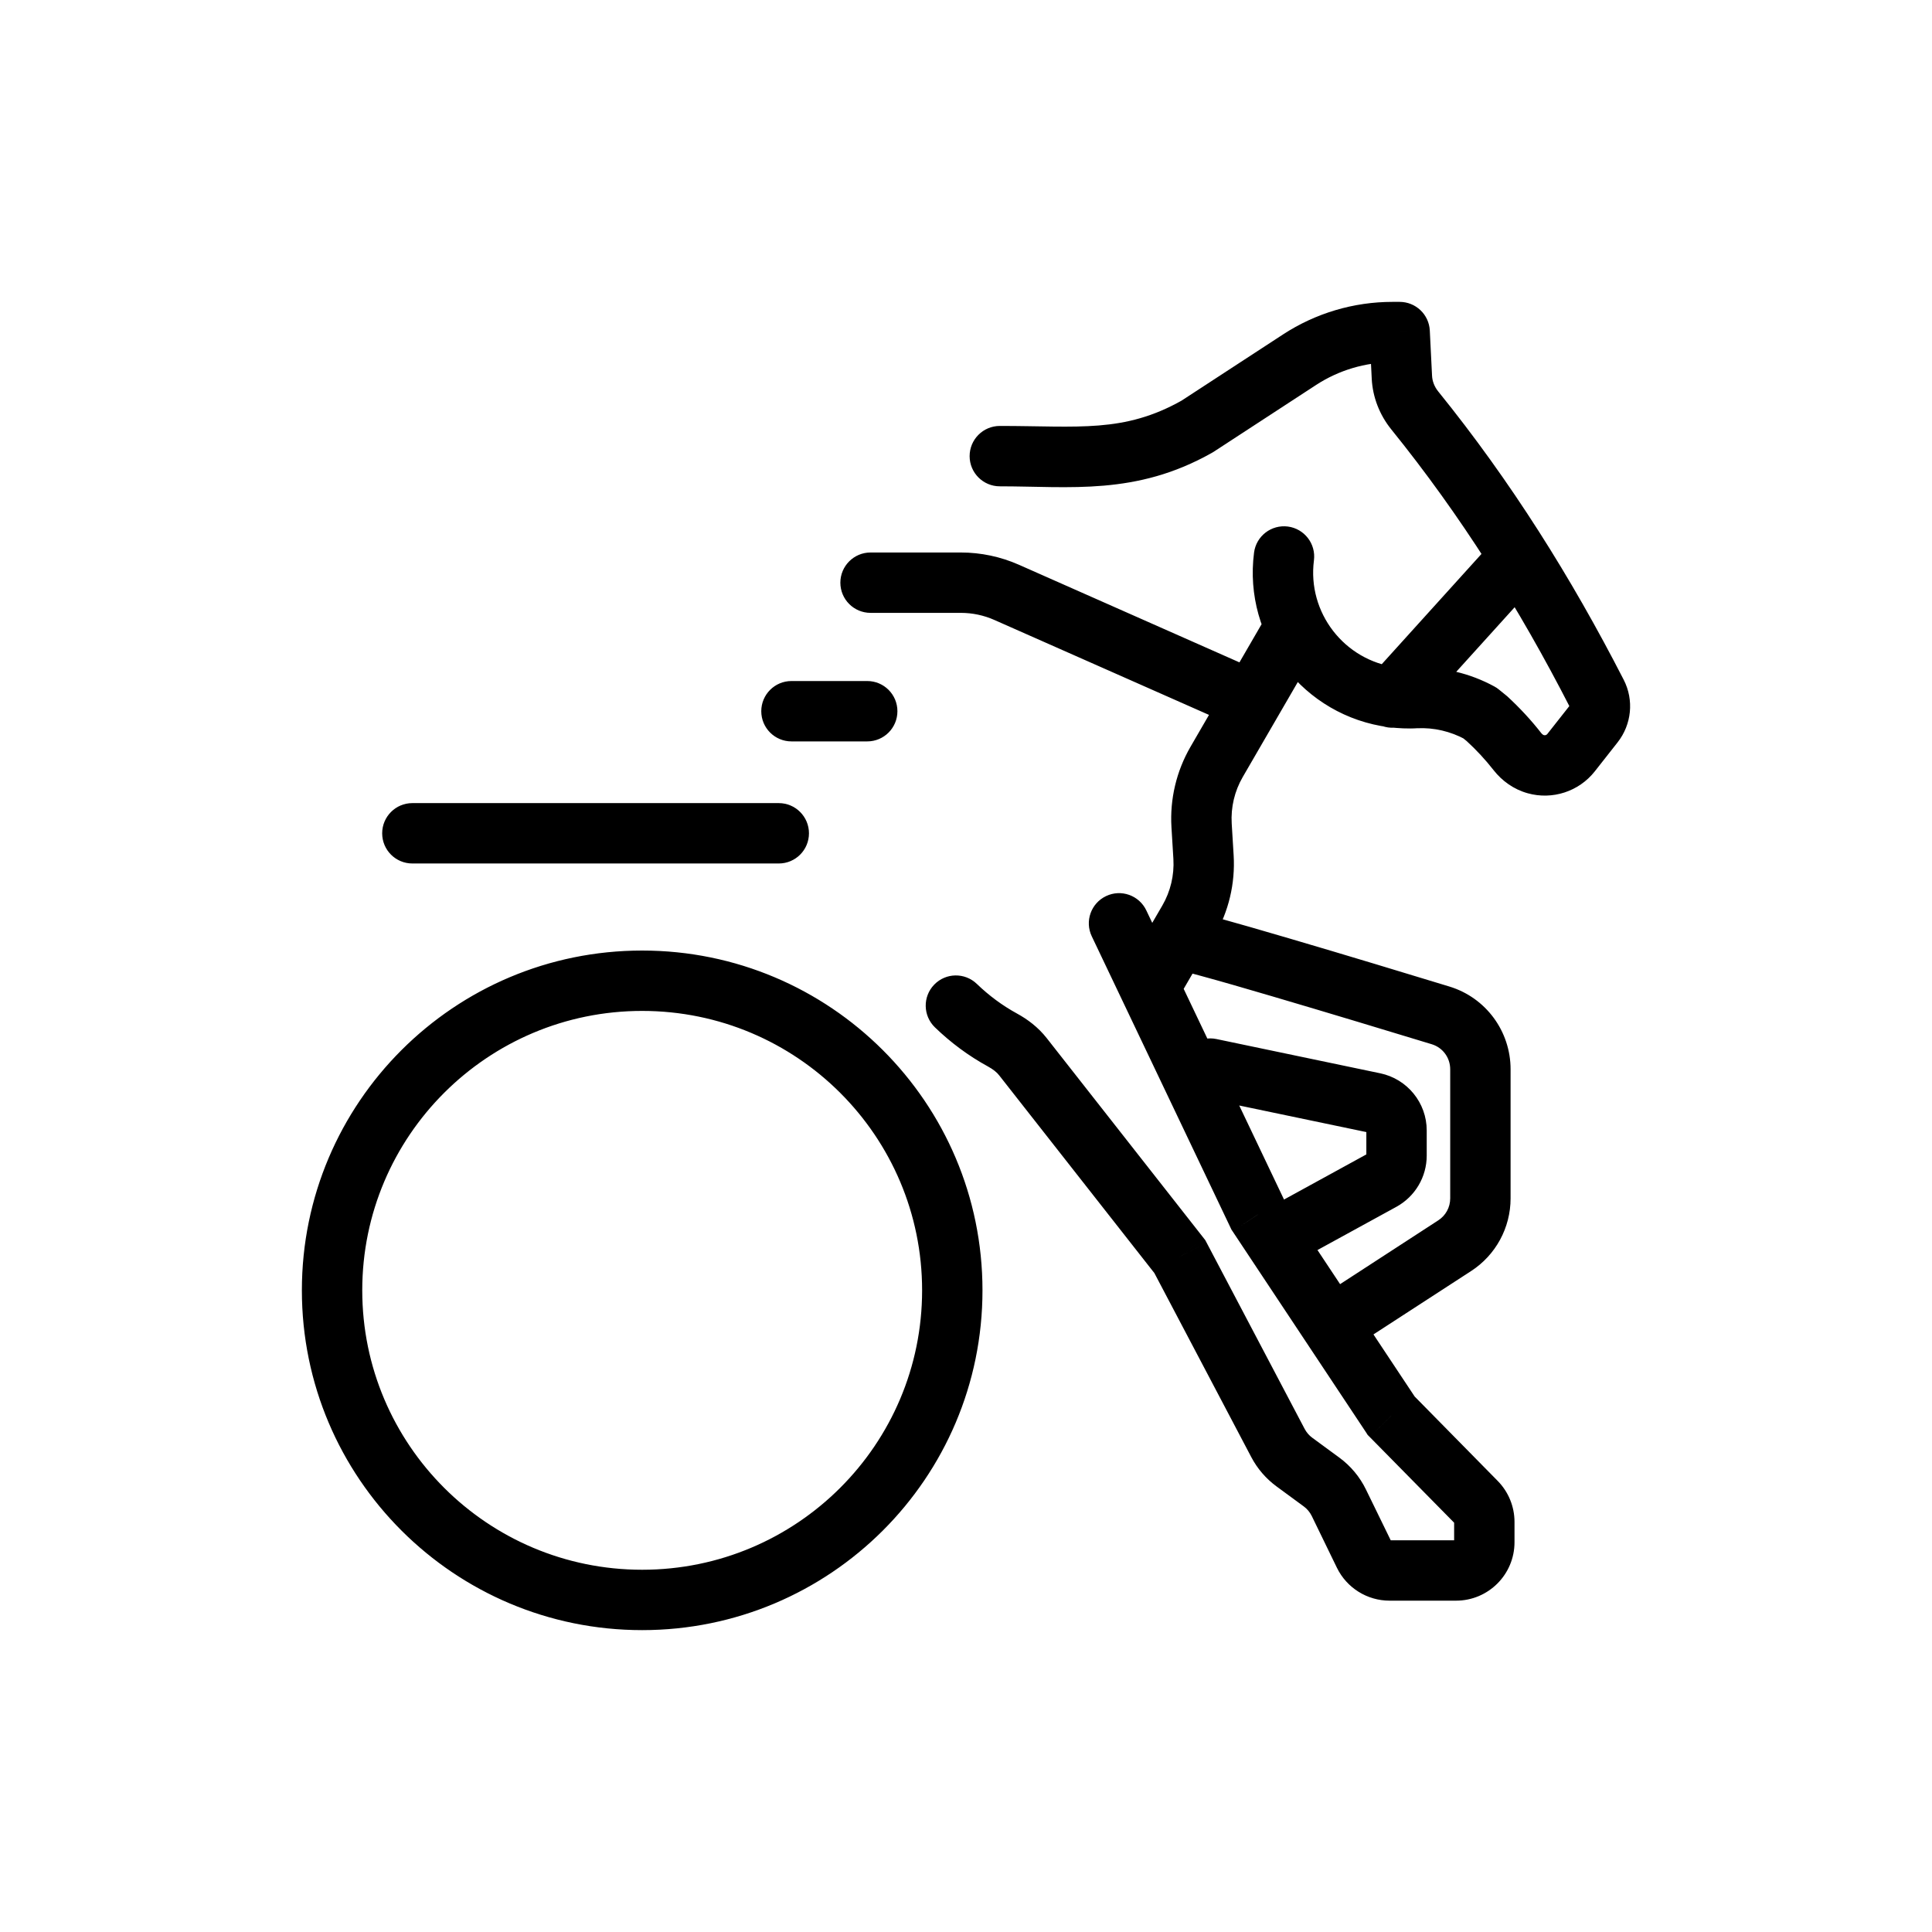
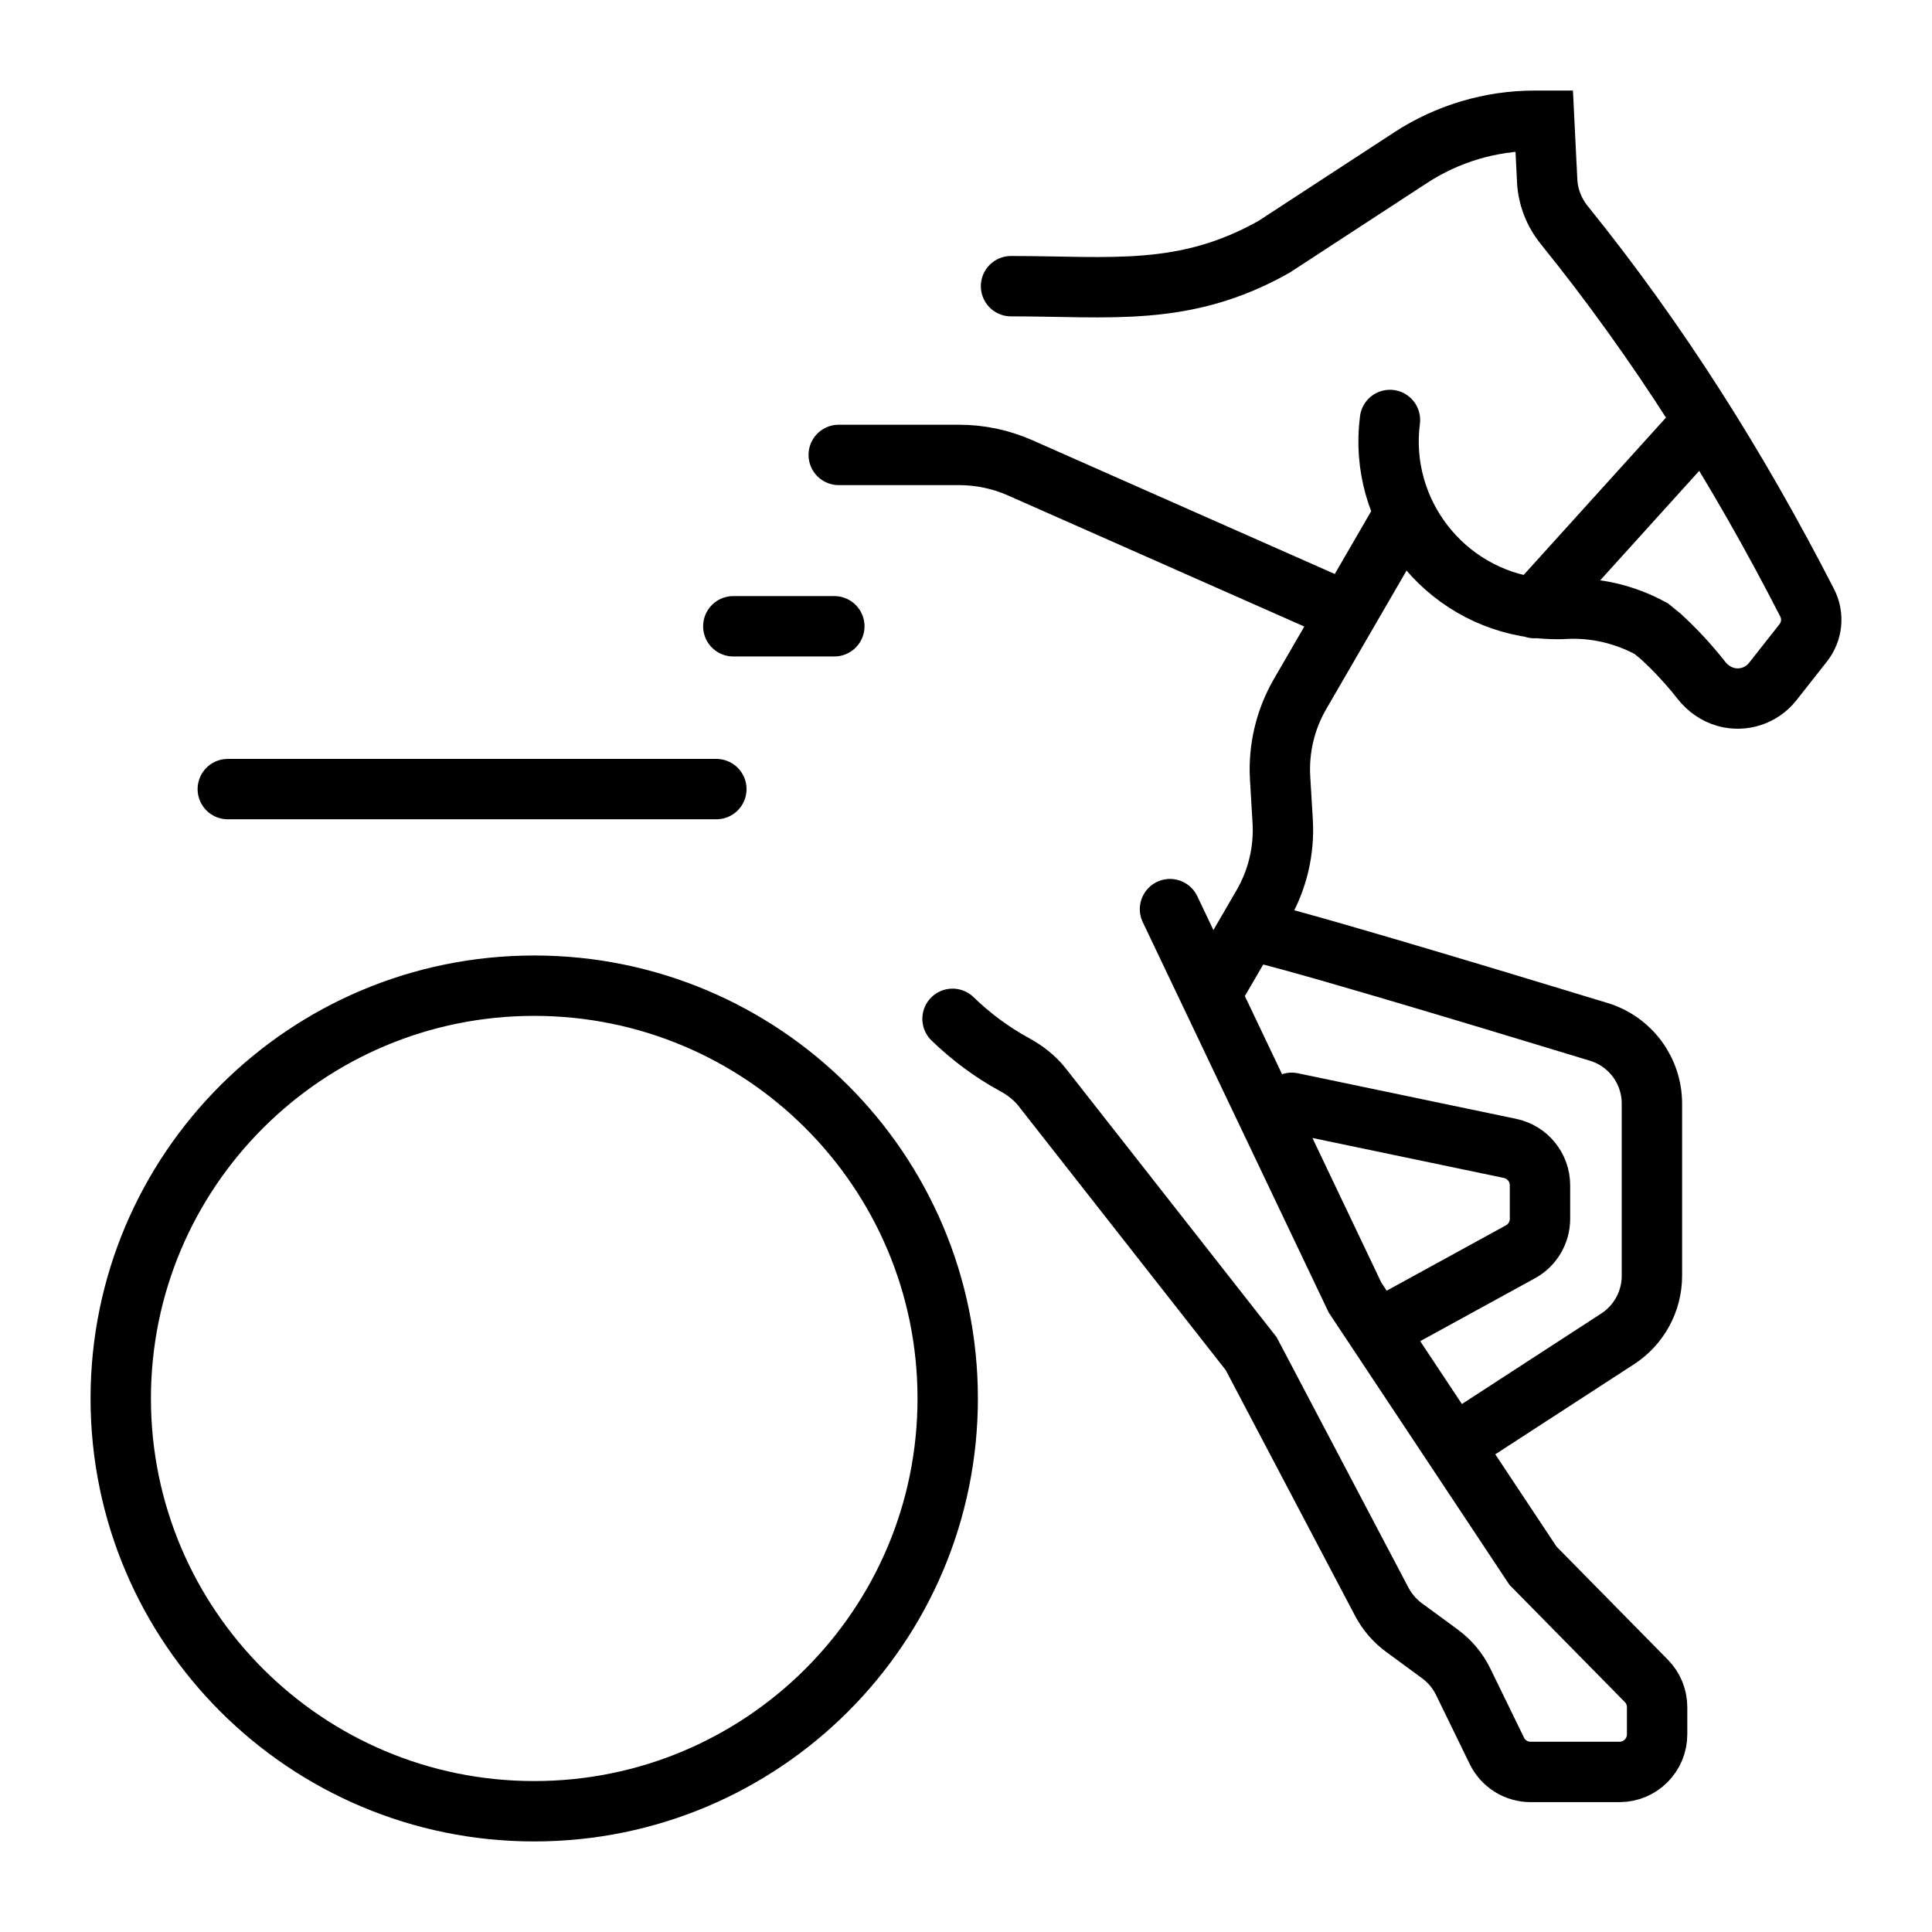
<svg xmlns="http://www.w3.org/2000/svg" width="32" height="32" viewBox="0 0 32 32" fill="none">
-   <path d="M19.902 13.671L20.401 13.64L19.902 13.671ZM20.151 12.621L19.718 12.37V12.37L20.151 12.621ZM19.684 15.25L20.116 15.501L19.684 15.25ZM19.934 14.197L19.435 14.227L19.934 14.197ZM16.56 7.055C16.284 7.055 16.06 7.279 16.06 7.555C16.06 7.831 16.284 8.055 16.56 8.055V7.055ZM19.826 7.066L20.072 7.501C20.081 7.496 20.09 7.49 20.099 7.485L19.826 7.066ZM23.182 5.5L23.682 5.475C23.669 5.209 23.449 5 23.182 5V5.5ZM24.629 11.904L24.968 11.536C24.96 11.529 24.952 11.522 24.944 11.516L24.629 11.904ZM24.512 11.809L24.827 11.421C24.803 11.401 24.778 11.384 24.751 11.37L24.512 11.809ZM23.452 11.562L23.428 11.063L23.418 11.063L23.452 11.562ZM23.07 11.549L23.006 12.045L23.018 12.047L23.07 11.549ZM21.763 9.281C21.798 9.007 21.605 8.757 21.331 8.721C21.057 8.686 20.806 8.879 20.771 9.153L21.763 9.281ZM26.021 12.467L25.628 12.158V12.158L26.021 12.467ZM25.438 12.658L25.304 13.139L25.438 12.658ZM26.449 11.488L26.004 11.716L26.449 11.488ZM26.4 11.986L26.793 12.295V12.295L26.4 11.986ZM23.219 6.245L23.719 6.22V6.22L23.219 6.245ZM23.432 6.797L23.043 7.111L23.432 6.797ZM25.133 12.449L24.74 12.758L25.133 12.449ZM21.526 5.957L21.253 5.538V5.538L21.526 5.957ZM25.486 9.617C25.671 9.412 25.655 9.096 25.451 8.911C25.246 8.726 24.93 8.742 24.744 8.947L25.486 9.617ZM22.69 11.218C22.505 11.423 22.52 11.739 22.725 11.924C22.93 12.11 23.246 12.094 23.431 11.889L22.69 11.218ZM14.419 9.151C14.143 9.151 13.919 9.375 13.919 9.651C13.919 9.927 14.143 10.151 14.419 10.151V9.151ZM20.382 11.999C20.635 12.111 20.93 11.997 21.042 11.744C21.154 11.492 21.04 11.196 20.787 11.085L20.382 11.999ZM16.674 9.812L16.471 10.269L16.674 9.812ZM13.109 11.28C12.833 11.28 12.609 11.504 12.609 11.78C12.609 12.056 12.833 12.28 13.109 12.28V11.28ZM14.364 12.28C14.641 12.28 14.864 12.056 14.864 11.78C14.864 11.504 14.641 11.28 14.364 11.28V12.28ZM19.277 15.118C19.032 15.245 18.937 15.547 19.064 15.792C19.191 16.037 19.493 16.133 19.738 16.005L19.277 15.118ZM21.803 21.525C21.571 21.675 21.505 21.985 21.655 22.216C21.806 22.448 22.116 22.514 22.347 22.363L21.803 21.525ZM24.094 20.633L24.367 21.052L24.094 20.633ZM23.861 16.818L24.006 16.34L23.861 16.818ZM20.149 17.21C19.878 17.153 19.613 17.327 19.557 17.597C19.5 17.867 19.674 18.132 19.944 18.189L20.149 17.21ZM21.027 20C20.785 20.133 20.696 20.436 20.828 20.679C20.961 20.921 21.265 21.009 21.507 20.877L21.027 20ZM22.887 19.55L23.128 19.989L22.887 19.55ZM22.758 18.266L22.656 18.756L22.758 18.266ZM16.18 16.297C15.981 16.105 15.665 16.11 15.473 16.309C15.281 16.508 15.287 16.824 15.485 17.016L16.18 16.297ZM19.542 20.815L19.985 20.582L19.964 20.542L19.936 20.506L19.542 20.815ZM23.043 23.45L22.627 23.726L22.653 23.767L22.687 23.801L23.043 23.45ZM20.832 20.118L20.381 20.333L20.396 20.365L20.416 20.395L20.832 20.118ZM18.986 15.078C18.867 14.829 18.569 14.723 18.32 14.842C18.07 14.961 17.964 15.259 18.083 15.508L18.986 15.078ZM24.451 24.88L24.095 25.231L24.451 24.88ZM22.594 25.748L23.043 25.529L22.594 25.748ZM21.888 24.546L21.593 24.95L21.888 24.546ZM22.176 24.891L21.727 25.11L22.176 24.891ZM21.166 23.899L21.609 23.667V23.667L21.166 23.899ZM21.441 24.218L21.737 23.815L21.441 24.218ZM16.604 17.226L16.365 17.665L16.604 17.226ZM16.945 17.504L17.338 17.196L16.945 17.504ZM12.899 14.302C13.175 14.302 13.399 14.079 13.399 13.802C13.399 13.526 13.175 13.302 12.899 13.302V14.302ZM6.83 13.302C6.554 13.302 6.33 13.526 6.33 13.802C6.33 14.079 6.554 14.302 6.83 14.302V13.302ZM15.273 21.372C15.273 23.927 13.198 26 10.636 26V27C13.748 27 16.273 24.481 16.273 21.372H15.273ZM10.636 26C8.075 26 6 23.927 6 21.372H5C5 24.481 7.524 27 10.636 27V26ZM6 21.372C6 18.817 8.075 16.744 10.636 16.744V15.744C7.524 15.744 5 18.263 5 21.372H6ZM10.636 16.744C13.198 16.744 15.273 18.817 15.273 21.372H16.273C16.273 18.263 13.748 15.744 10.636 15.744V16.744ZM19.544 16.484L20.116 15.501L19.252 14.998L18.68 15.981L19.544 16.484ZM20.433 14.167L20.401 13.64L19.403 13.701L19.435 14.227L20.433 14.167ZM20.583 12.871L21.88 10.634L21.015 10.133L19.718 12.37L20.583 12.871ZM20.401 13.64C20.385 13.372 20.448 13.104 20.583 12.871L19.718 12.37C19.485 12.773 19.375 13.236 19.403 13.701L20.401 13.64ZM20.116 15.501C20.351 15.097 20.461 14.633 20.433 14.167L19.435 14.227C19.451 14.497 19.387 14.765 19.252 14.998L20.116 15.501ZM16.56 8.055C17.726 8.055 18.816 8.21 20.072 7.501L19.581 6.63C18.613 7.176 17.87 7.055 16.56 7.055V8.055ZM20.099 7.485L21.799 6.376L21.253 5.538L19.553 6.647L20.099 7.485ZM23.064 6H23.182V5H23.064V6ZM22.683 5.525L22.72 6.269L23.719 6.22L23.682 5.475L22.683 5.525ZM23.043 7.111C24.196 8.537 25.162 10.073 26.004 11.716L26.894 11.26C26.025 9.566 25.024 7.97 23.821 6.483L23.043 7.111ZM26.007 11.677L25.628 12.158L26.414 12.777L26.793 12.295L26.007 11.677ZM25.527 12.141C25.357 11.923 25.169 11.722 24.968 11.536L24.29 12.272C24.454 12.422 24.604 12.584 24.74 12.758L25.527 12.141ZM24.944 11.516L24.827 11.421L24.197 12.197L24.314 12.292L24.944 11.516ZM24.751 11.37C24.347 11.15 23.892 11.041 23.428 11.063L23.475 12.062C23.75 12.049 24.025 12.113 24.273 12.248L24.751 11.37ZM23.418 11.063C23.334 11.069 23.238 11.064 23.121 11.052L23.018 12.047C23.154 12.061 23.317 12.073 23.486 12.061L23.418 11.063ZM23.133 11.053C22.264 10.941 21.651 10.145 21.763 9.281L20.771 9.153C20.588 10.566 21.59 11.863 23.006 12.045L23.133 11.053ZM25.628 12.158C25.615 12.174 25.593 12.182 25.572 12.176L25.304 13.139C25.713 13.253 26.151 13.11 26.414 12.777L25.628 12.158ZM26.004 11.716C25.997 11.701 26 11.686 26.007 11.677L26.793 12.295C27.024 12.001 27.067 11.597 26.894 11.26L26.004 11.716ZM22.72 6.269C22.735 6.581 22.852 6.874 23.043 7.111L23.821 6.483C23.758 6.405 23.723 6.313 23.719 6.22L22.72 6.269ZM25.572 12.176C25.564 12.174 25.546 12.165 25.527 12.141L24.74 12.758C24.876 12.931 25.069 13.074 25.304 13.139L25.572 12.176ZM21.799 6.376C22.175 6.131 22.615 6 23.064 6V5C22.421 5 21.791 5.187 21.253 5.538L21.799 6.376ZM24.744 8.947L22.69 11.218L23.431 11.889L25.486 9.617L24.744 8.947ZM14.419 10.151H15.914V9.151H14.419V10.151ZM16.471 10.269L20.382 11.999L20.787 11.085L16.876 9.354L16.471 10.269ZM15.914 10.151C16.106 10.151 16.296 10.191 16.471 10.269L16.876 9.354C16.573 9.22 16.245 9.151 15.914 9.151V10.151ZM13.109 12.28H14.364V11.28H13.109V12.28ZM19.738 16.005C19.645 16.054 19.562 16.058 19.548 16.059C19.519 16.061 19.498 16.06 19.49 16.059C19.473 16.058 19.465 16.057 19.471 16.058C19.481 16.059 19.505 16.064 19.547 16.074C19.628 16.093 19.748 16.124 19.899 16.166C20.201 16.248 20.614 16.367 21.068 16.501C21.976 16.768 23.044 17.092 23.715 17.296L24.006 16.34C23.334 16.135 22.264 15.81 21.35 15.542C20.894 15.408 20.475 15.287 20.163 15.201C20.008 15.159 19.875 15.124 19.776 15.101C19.728 15.089 19.68 15.079 19.638 15.072C19.618 15.068 19.588 15.064 19.556 15.062C19.54 15.061 19.512 15.059 19.479 15.062C19.46 15.063 19.373 15.068 19.277 15.118L19.738 16.005ZM24.02 17.711V19.849H25.02V17.711H24.02ZM23.822 20.213L21.803 21.525L22.347 22.363L24.367 21.052L23.822 20.213ZM24.02 19.849C24.02 19.996 23.946 20.133 23.822 20.213L24.367 21.052C24.774 20.788 25.02 20.335 25.02 19.849H24.02ZM23.715 17.296C23.897 17.352 24.02 17.519 24.02 17.711H25.02C25.02 17.081 24.611 16.524 24.006 16.34L23.715 17.296ZM19.944 18.189L22.656 18.756L22.86 17.777L20.149 17.21L19.944 18.189ZM22.631 18.724V19.14H23.631V18.724H22.631ZM22.647 19.112L21.027 20L21.507 20.877L23.128 19.989L22.647 19.112ZM22.631 19.14C22.631 19.128 22.637 19.117 22.647 19.112L23.128 19.989C23.438 19.819 23.631 19.494 23.631 19.14H22.631ZM22.656 18.756C22.642 18.753 22.631 18.74 22.631 18.724H23.631C23.631 18.265 23.308 17.87 22.86 17.777L22.656 18.756ZM15.485 17.016C15.745 17.267 16.039 17.487 16.365 17.665L16.844 16.787C16.601 16.654 16.379 16.489 16.18 16.297L15.485 17.016ZM16.551 17.813L19.149 21.123L19.936 20.506L17.338 17.196L16.551 17.813ZM19.1 21.048L20.724 24.132L21.609 23.667L19.985 20.582L19.1 21.048ZM21.145 24.621L21.593 24.95L22.184 24.143L21.737 23.815L21.145 24.621ZM21.727 25.11L22.144 25.968L23.043 25.529L22.625 24.672L21.727 25.11ZM23.015 26.512H24.117V25.512H23.015V26.512ZM25.085 25.544V25.208H24.085V25.544H25.085ZM24.807 24.529L23.4 23.099L22.687 23.801L24.095 25.231L24.807 24.529ZM23.46 23.174L21.249 19.842L20.416 20.395L22.627 23.726L23.46 23.174ZM21.284 19.903L18.986 15.078L18.083 15.508L20.381 20.333L21.284 19.903ZM25.085 25.208C25.085 24.954 24.985 24.71 24.807 24.529L24.095 25.231C24.089 25.225 24.085 25.216 24.085 25.208H25.085ZM22.144 25.968C22.307 26.301 22.645 26.512 23.015 26.512V25.512C23.027 25.512 23.038 25.518 23.043 25.529L22.144 25.968ZM21.593 24.95C21.65 24.991 21.696 25.047 21.727 25.11L22.625 24.672C22.523 24.462 22.372 24.281 22.184 24.143L21.593 24.95ZM20.724 24.132C20.825 24.325 20.969 24.492 21.145 24.621L21.737 23.815C21.683 23.776 21.64 23.725 21.609 23.667L20.724 24.132ZM24.117 26.512C24.651 26.512 25.085 26.079 25.085 25.544H24.085C24.085 25.525 24.1 25.512 24.117 25.512V26.512ZM16.365 17.665C16.451 17.712 16.512 17.762 16.551 17.813L17.338 17.196C17.195 17.013 17.018 16.882 16.844 16.787L16.365 17.665ZM12.899 13.302H6.83V14.302H12.899V13.302Z" fill="black" />
+   <path d="M20.15 16.31L20.912 14.999C21.159 14.575 21.275 14.087 21.245 13.597L21.203 12.894C21.173 12.405 21.288 11.918 21.534 11.494L23.263 8.512M16.746 4.74C18.397 4.74 19.619 4.924 21.102 4.088L23.368 2.609C23.978 2.212 24.69 2 25.418 2H25.577L25.626 2.993C25.639 3.262 25.74 3.519 25.91 3.729C27.48 5.672 28.791 7.759 29.932 9.984C30.043 10.199 30.016 10.458 29.867 10.648L29.361 11.29C29.177 11.523 28.871 11.623 28.584 11.543C28.422 11.498 28.282 11.398 28.178 11.265C27.974 11.005 27.749 10.763 27.505 10.539L27.349 10.412C26.915 10.175 26.428 10.06 25.936 10.083C25.768 10.095 25.594 10.083 25.426 10.066C23.903 9.87 22.826 8.473 23.022 6.956M28.154 7.043L25.414 10.072M13.892 7.535H15.886C16.234 7.535 16.579 7.608 16.898 7.749L22.113 10.056M12.146 10.373H13.819M20.677 15.416C20.779 15.362 24.69 16.545 26.481 17.091C27.005 17.251 27.361 17.733 27.361 18.281V21.131C27.361 21.553 27.147 21.947 26.792 22.177L24.1 23.925M21.395 18.266L25.011 19.021C25.3 19.082 25.507 19.337 25.507 19.632V20.187C25.507 20.415 25.383 20.624 25.183 20.734L23.023 21.918M15.777 16.875C16.083 17.171 16.427 17.428 16.806 17.634C16.979 17.729 17.138 17.851 17.26 18.006L20.723 22.42L22.888 26.533C22.977 26.7 23.102 26.845 23.254 26.957L23.851 27.395C24.014 27.515 24.146 27.673 24.235 27.855L24.792 28.998C24.896 29.213 25.114 29.349 25.353 29.349H26.823C27.168 29.349 27.447 29.07 27.447 28.725V28.277C27.447 28.113 27.383 27.956 27.268 27.84L25.391 25.933L22.443 21.491L19.379 15.058M11.865 13.07H3.773M15.697 23.163C15.697 26.939 12.631 30 8.848 30C5.066 30 2 26.939 2 23.163C2 19.387 5.066 16.326 8.848 16.326C12.631 16.326 15.697 19.387 15.697 23.163Z" stroke="black" stroke-miterlimit="10" stroke-linecap="round" />
</svg>
